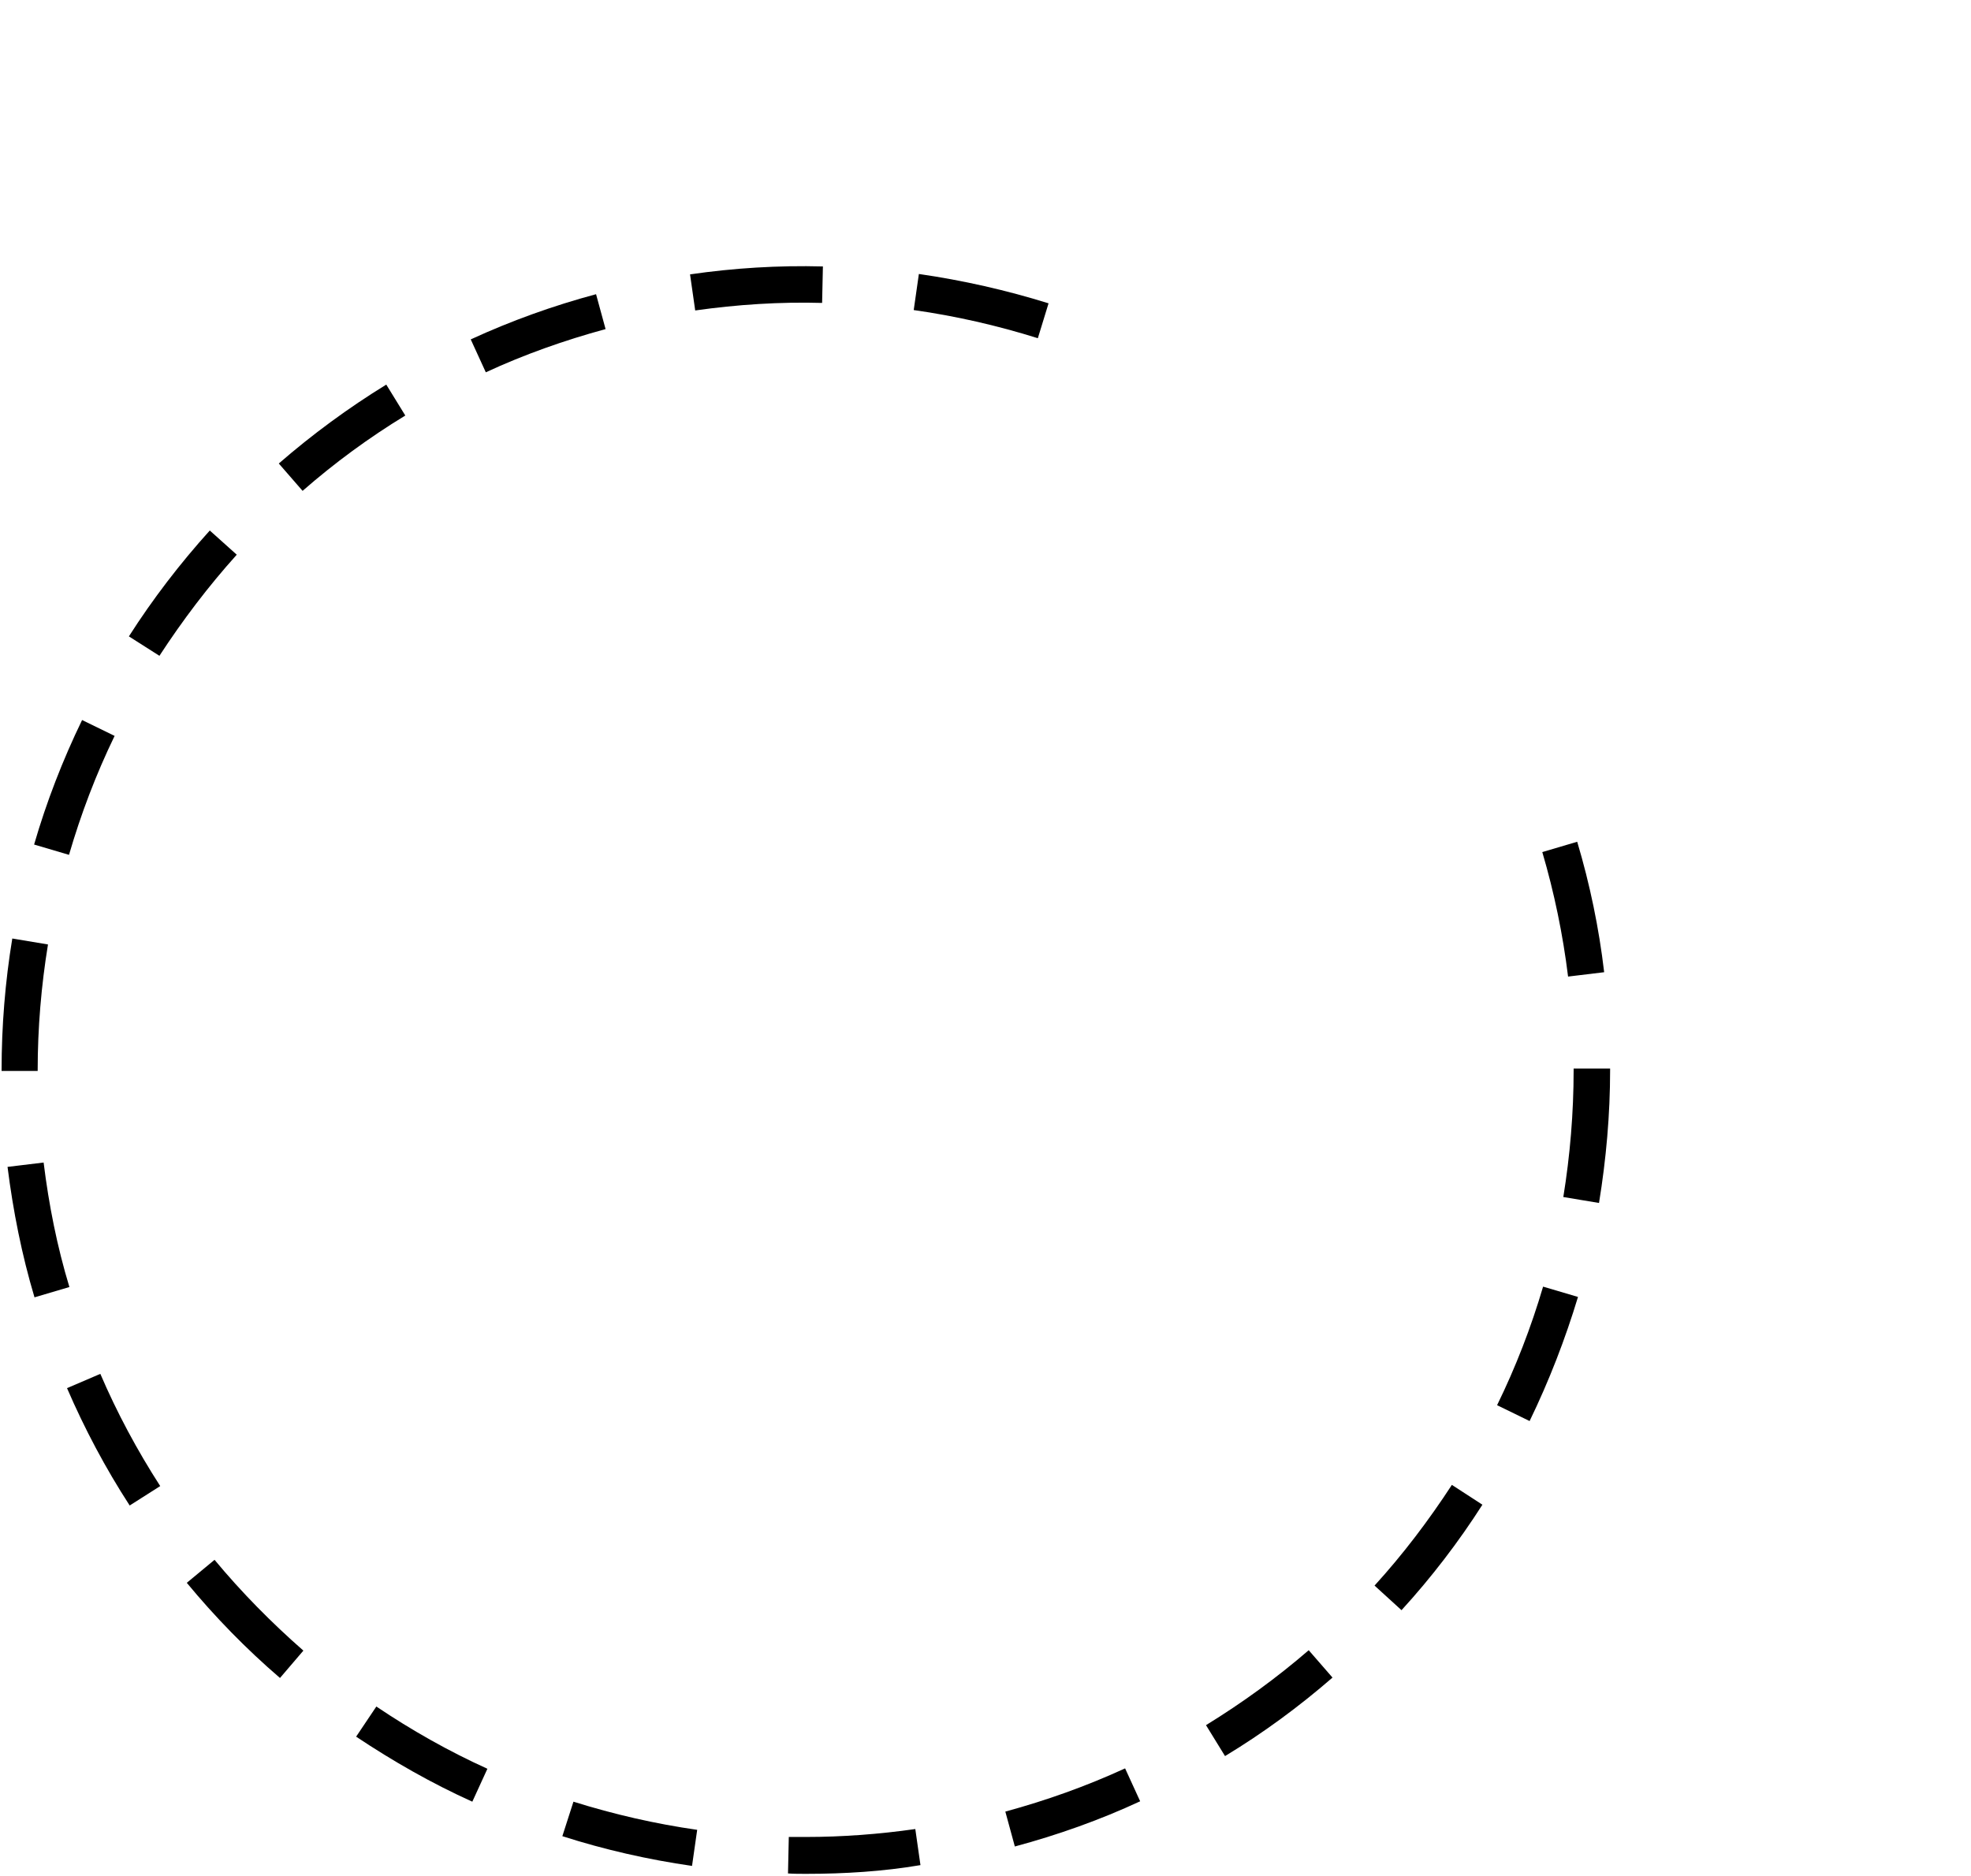
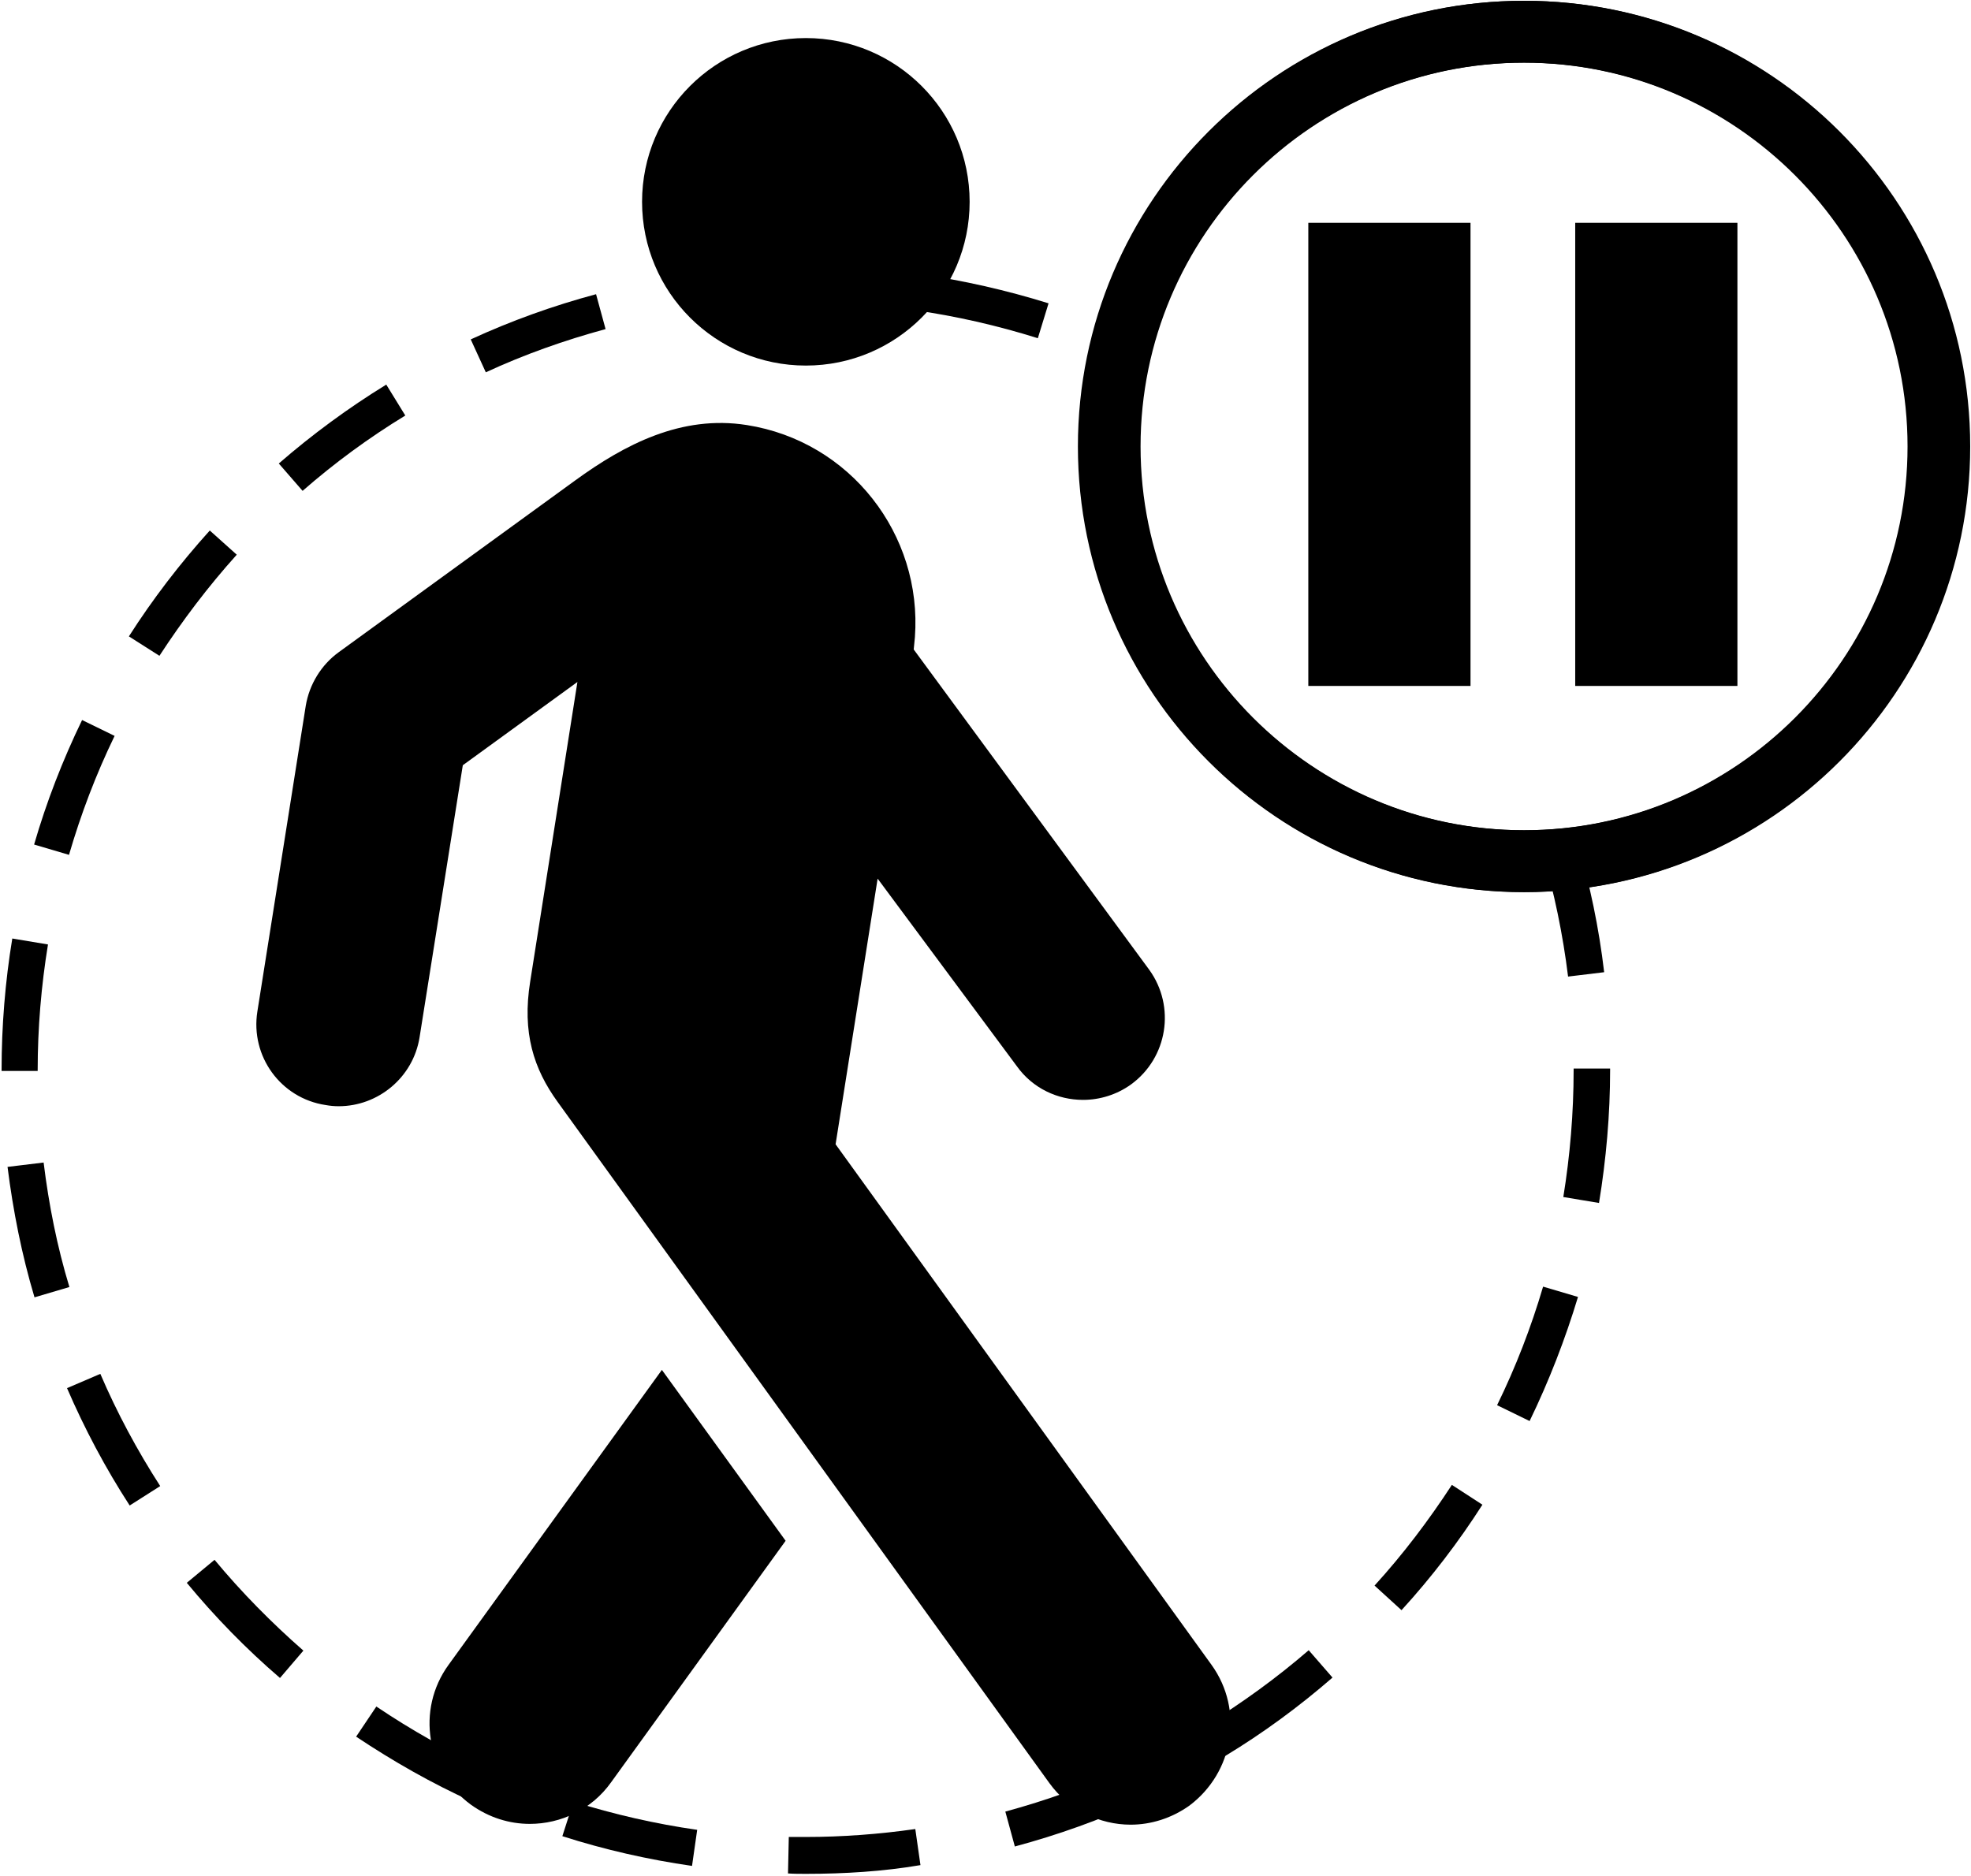
<svg xmlns="http://www.w3.org/2000/svg" width="497px" height="473px" viewBox="2159 0 497 473" version="1.1">
  <defs />
-   <g id="Group" stroke="none" stroke-width="1" fill="none" fill-rule="evenodd" transform="translate(2159, 0)">
+   <g id="Group" stroke="none" stroke-width="1" fill-rule="evenodd" transform="translate(2159, 0)">
    <g transform="translate(272, 0)" class="shape">
      <path d="M112.4,225 C50.4,225 0,174.6 0,112.6 C0,50.6 50.4,0.2 112.4,0.2 C174.4,0.2 224.8,50.6 224.8,112.6 C224.8,174.6 174.4,225 112.4,225 Z M112.4,15.8 C59,15.8 15.6,59.2 15.6,112.6 C15.6,166 59,209.4 112.4,209.4 C165.8,209.4 209.2,166 209.2,112.6 C209.2,59.2 165.8,15.8 112.4,15.8 Z" id="Shape" />
      <rect id="Rectangle-path" x="57.9" y="56.2" width="40.9" height="116.8" />
      <rect id="Rectangle-path" x="125.2" y="56.2" width="40.9" height="116.8" />
    </g>
    <path d="M203.3,472.6 C203.2,472.6 203.2,472.6 203.3,472.6 C201.7,472.6 200.2,472.6 198.7,472.5 L198.9,463.3 L203.2,463.3 L203.2,463.3 C212.4,463.3 221.7,462.6 230.8,461.3 L232.1,470.4 C222.7,472 212.9,472.6 203.3,472.6 Z M174.5,470.6 C163.4,469 152.4,466.5 141.8,463.1 L144.6,454.4 C154.8,457.6 165.3,460 175.8,461.5 L174.5,470.6 Z M255.9,465.7 L253.5,456.9 C263.8,454.1 273.9,450.5 283.7,446 L287.5,454.3 C277.4,459 266.7,462.8 255.9,465.7 Z M119.1,454.4 C108.9,449.8 99.1,444.2 89.8,438 L94.9,430.4 C103.8,436.4 113.2,441.7 122.9,446.1 L119.1,454.4 Z M308.9,442.9 L304.1,435.1 C313.2,429.5 321.9,423.2 330,416.2 L336,423.1 C327.6,430.4 318.5,437.1 308.9,442.9 Z M70.6,423.2 C62.1,415.9 54.2,407.8 47.1,399.2 L54.1,393.4 C60.9,401.6 68.5,409.3 76.5,416.3 L70.6,423.2 Z M353.4,406.1 L346.6,399.9 C353.8,392 360.3,383.4 366.1,374.5 L373.8,379.5 C367.8,388.9 360.9,397.9 353.4,406.1 Z M32.7,379.7 C26.6,370.3 21.3,360.3 16.9,350.1 L25.3,346.5 C29.5,356.3 34.6,365.8 40.4,374.8 L32.7,379.7 Z M385.7,358.4 L377.5,354.4 C382.2,344.8 386.1,334.7 389.1,324.5 L397.9,327.1 C394.7,337.7 390.6,348.3 385.7,358.4 Z M8.7,327.2 C5.5,316.5 3.3,305.4 1.9,294.3 L11,293.2 C12.3,303.8 14.4,314.4 17.5,324.6 L8.7,327.2 Z M403.2,303.4 L394.2,301.9 C395.9,291.4 396.8,280.7 396.8,269.9 L396.8,269.5 L406,269.5 L406,269.9 C406,281.1 405,292.4 403.2,303.4 Z M9.6,270.1 L0.4,270.1 L0.4,269.9 C0.4,258.8 1.3,247.6 3.1,236.7 L12.1,238.2 C10.4,248.6 9.5,259.3 9.5,269.9 L9.5,270.1 L9.6,270.1 Z M395.4,246.3 C394.1,235.7 391.9,225.1 388.9,214.9 L397.7,212.3 C400.9,223 403.2,234.1 404.5,245.2 L395.4,246.3 Z M17.4,215.6 L8.6,213 C11.7,202.3 15.8,191.7 20.7,181.6 L28.9,185.6 C24.2,195.3 20.4,205.3 17.4,215.6 Z M40.2,165.4 L32.5,160.5 C38.5,151.1 45.4,142.1 52.9,133.8 L59.7,139.9 C52.5,147.9 46,156.5 40.2,165.4 Z M76.3,123.8 L70.3,116.9 C78.7,109.6 87.8,102.9 97.4,97 L102.2,104.8 C93,110.4 84.3,116.8 76.3,123.8 Z M122.5,93.9 L118.7,85.6 C128.9,80.9 139.5,77.1 150.3,74.2 L152.7,83 C142.4,85.8 132.2,89.4 122.5,93.9 Z M261.7,85.3 C251.5,82.1 241,79.7 230.4,78.2 L231.7,69.1 C242.8,70.7 253.8,73.2 264.4,76.5 L261.7,85.3 Z M175.3,78.3 L174,69.2 C185,67.6 196.3,66.9 207.5,67.2 L207.3,76.4 C196.7,76.1 185.9,76.8 175.3,78.3 Z" id="Shape" fill="#000000" />
    <g transform="translate(64, 9)" class="shape">
      <circle id="Oval" cx="139.2" cy="41.9" r="41.3" />
      <path d="M49.1,410.9 C40.9,422.2 43.5,438 54.8,446.2 C59.3,449.4 64.4,451 69.6,451 C77.4,451 85.2,447.4 90.1,440.5 L134.1,379.6 L102.9,336.5 L49.1,410.9 Z" id="Shape" />
      <path d="M241.5,410.9 L146.7,279.6 L157.3,212.6 L192.4,259.9 C196.4,265.5 202.7,268.4 209.1,268.4 C213.3,268.4 217.6,267.1 221.2,264.5 C230.4,257.8 232.5,244.9 225.8,235.6 L166.4,154.8 C166.5,153.8 166.6,152.7 166.7,151.7 C168.6,125.8 150.4,102.3 124.3,98.2 C107.8,95.6 93.5,103.1 81,112.2 L21.4,155.5 C17,158.7 14,163.6 13.1,169 L0.9,246.1 C-0.9,257.4 6.8,268 18.1,269.7 C19.2,269.9 20.3,270 21.4,270 C31.4,270 40.2,262.7 41.8,252.6 L52.7,184 L81.6,163 L69.7,238.5 C67.6,251.5 70.6,260.6 76.6,268.9 L200.6,440.7 C205.5,447.5 213.3,451.2 221.1,451.2 C226.2,451.2 231.4,449.6 235.9,446.4 C247.1,438 249.7,422.3 241.5,410.9 Z" id="Shape" />
    </g>
    <path d="M384.2,225 C322.2,225 271.8,174.6 271.8,112.6 C271.8,50.6 322.2,0.2 384.2,0.2 C446.2,0.2 496.6,50.6 496.6,112.6 C496.6,174.6 446.1,225 384.2,225 Z M384.2,15.8 C330.8,15.8 287.4,59.2 287.4,112.6 C287.4,166 330.8,209.4 384.2,209.4 C437.6,209.4 481,166 481,112.6 C481,59.2 437.5,15.8 384.2,15.8 Z" id="Shape" class="shape" />
  </g>
</svg>
